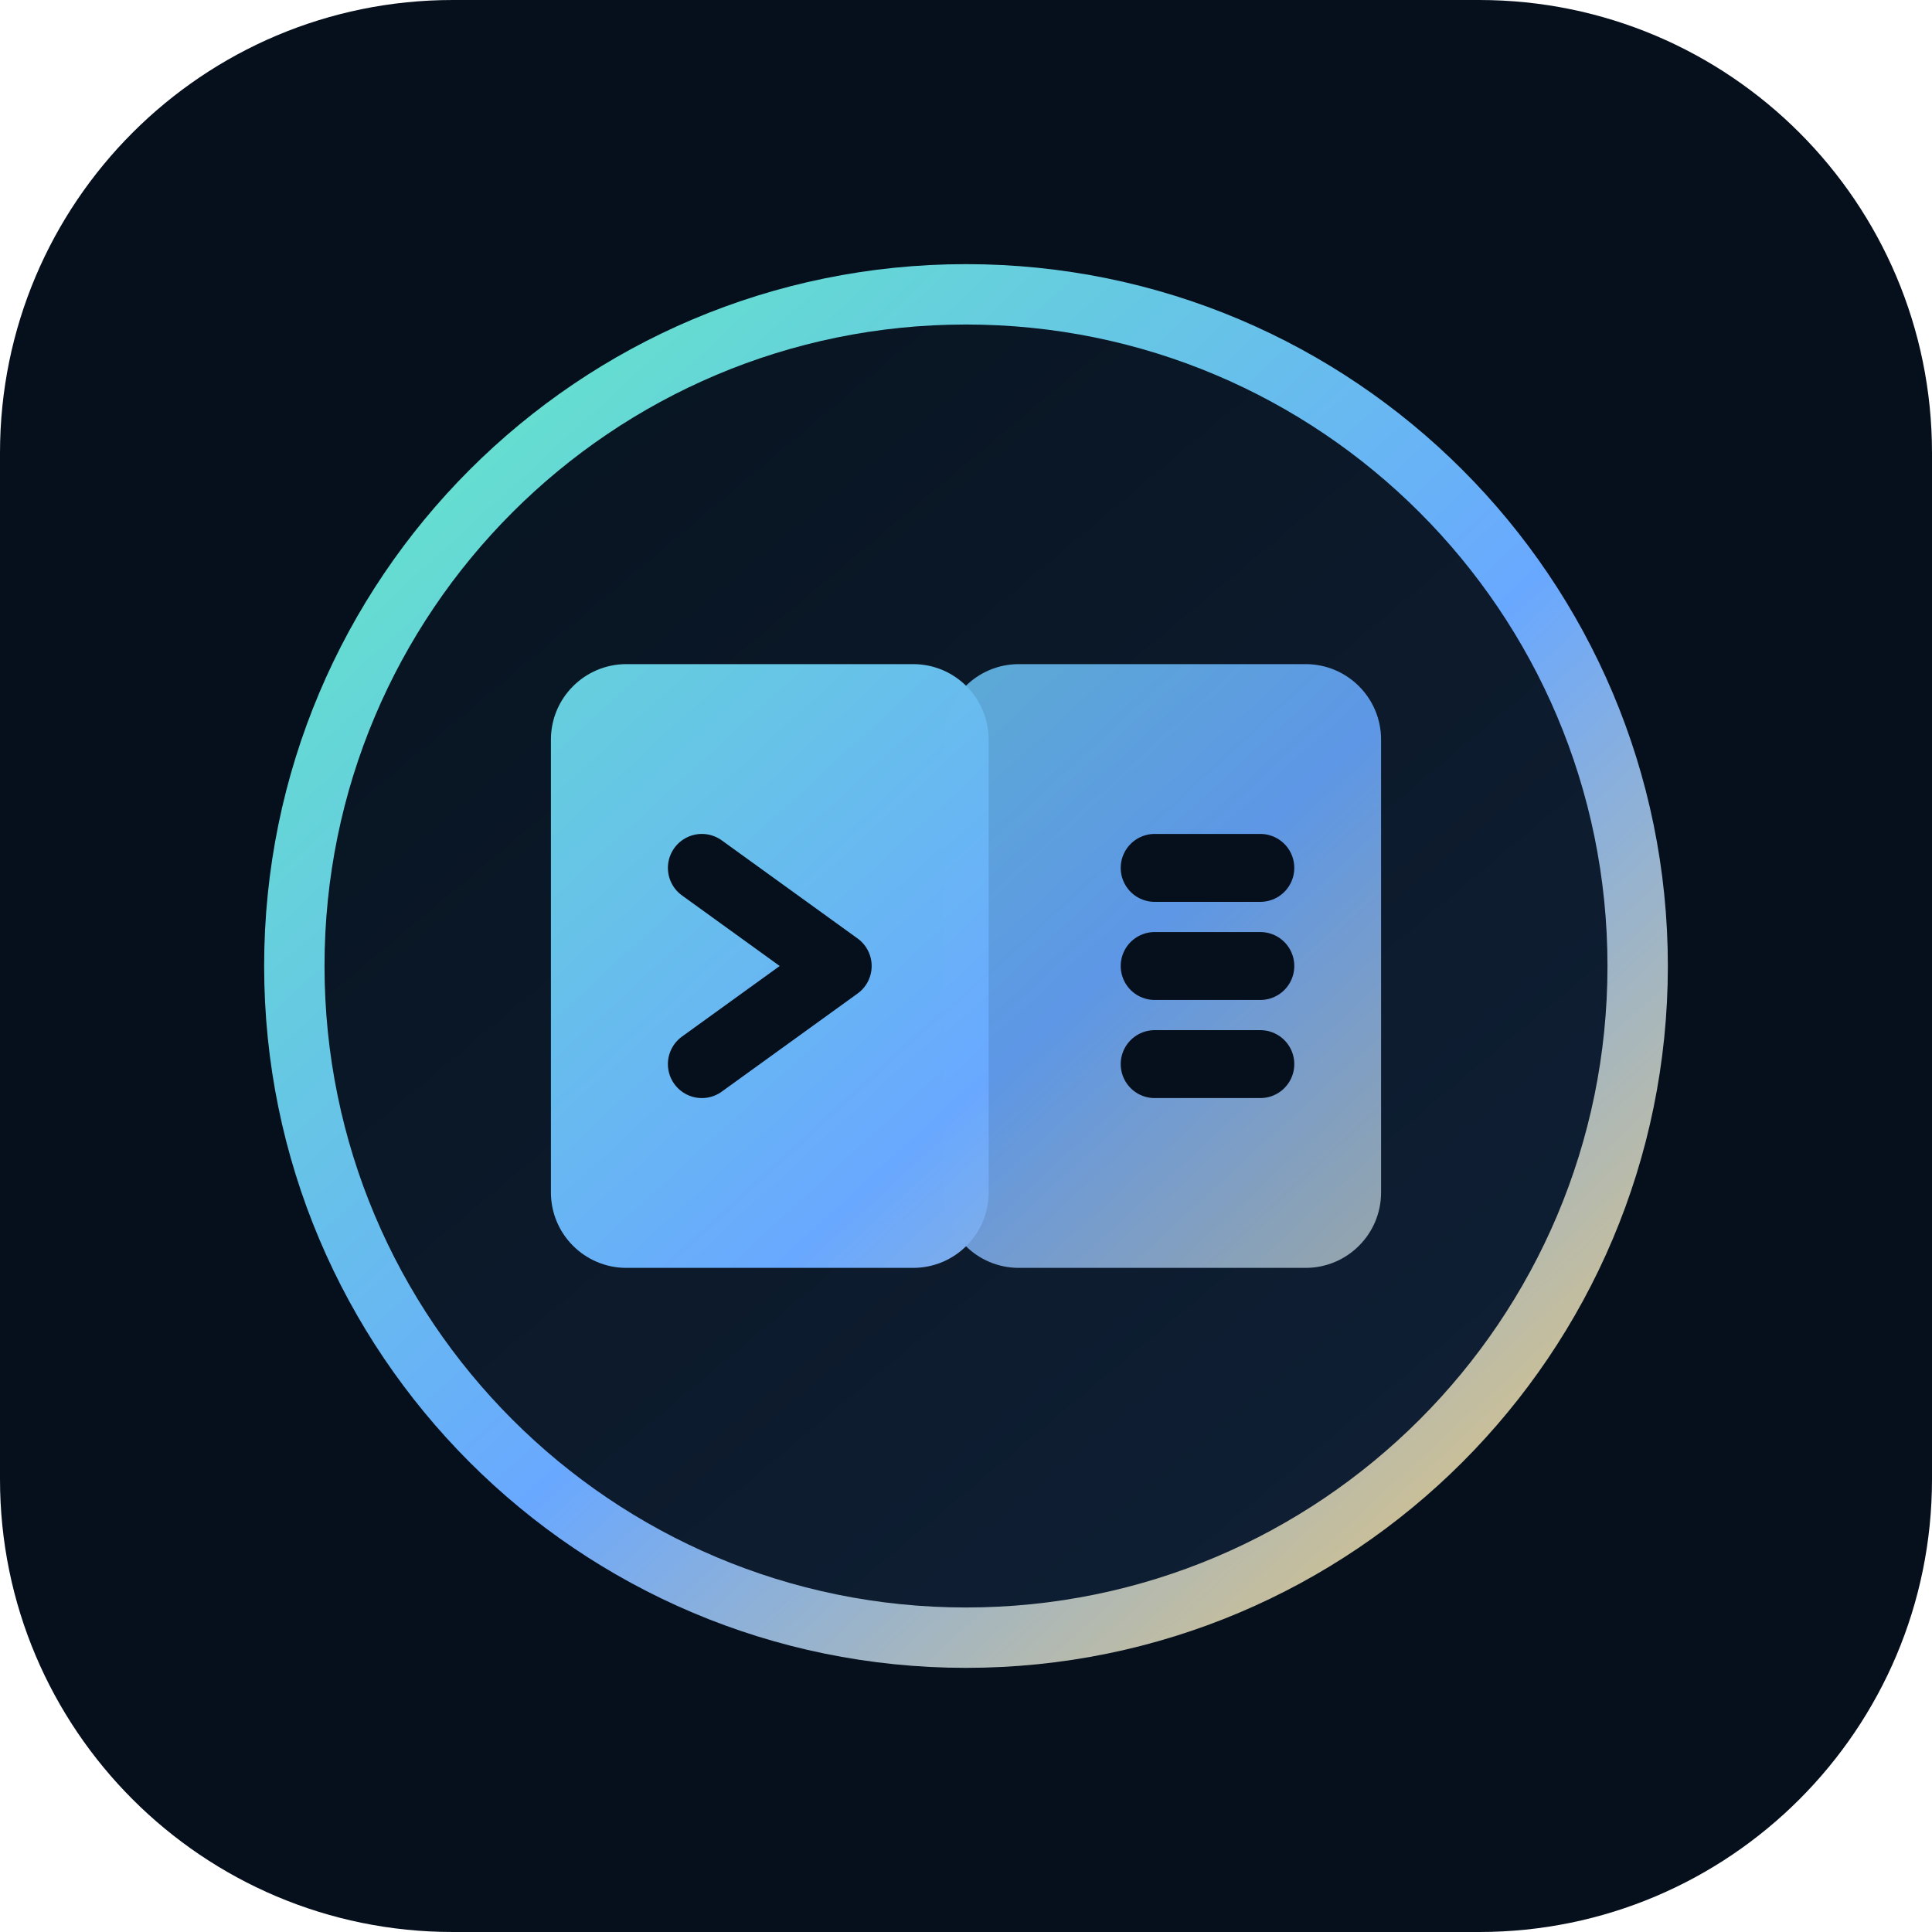
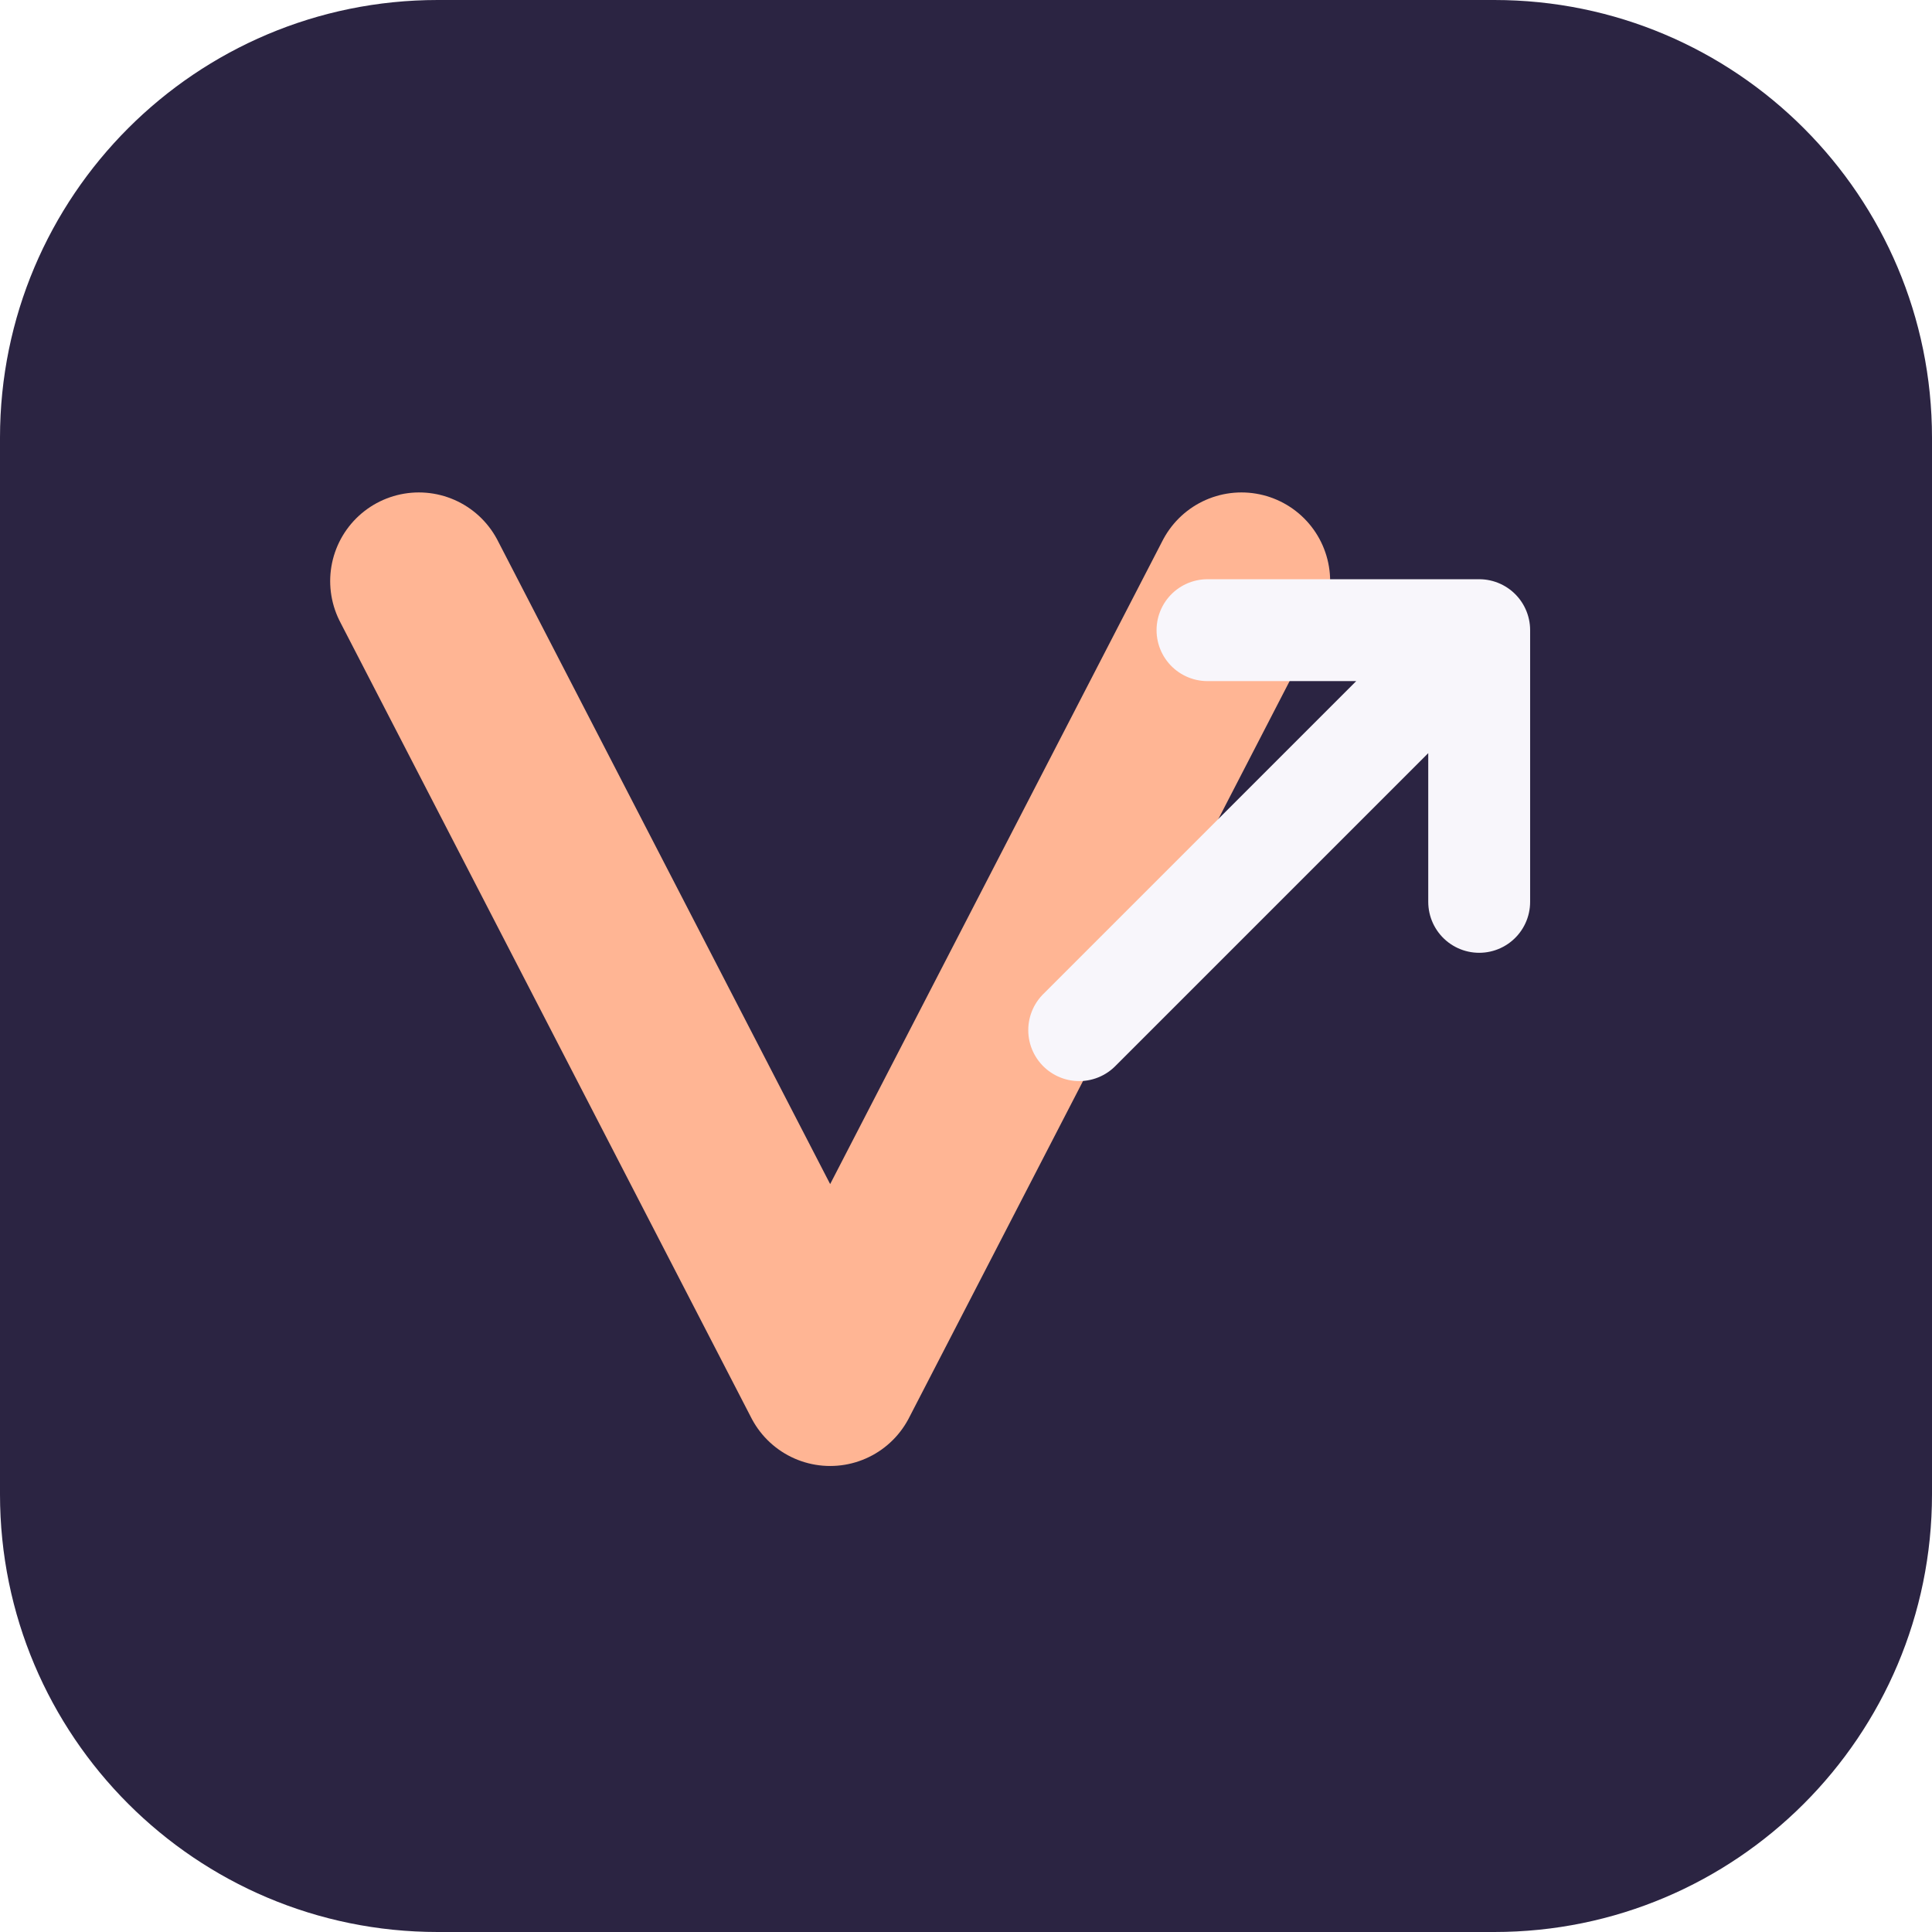
- <svg xmlns="http://www.w3.org/2000/svg" width="512" height="512" viewBox="0 0 512 512" fill="none">
-   <defs>
-     <linearGradient id="g1" x1="80" y1="64" x2="432" y2="448" gradientUnits="userSpaceOnUse">
-       <stop stop-color="#63F0C0" />
-       <stop offset="0.55" stop-color="#69A8FF" />
-       <stop offset="1" stop-color="#F5C96A" />
-     </linearGradient>
-     <linearGradient id="g2" x1="136" y1="112" x2="376" y2="400" gradientUnits="userSpaceOnUse">
-       <stop stop-color="#081421" />
-       <stop offset="1" stop-color="#0F1F34" />
-     </linearGradient>
-   </defs>
-   <rect width="512" height="512" rx="120" fill="#06101D" />
-   <circle cx="256" cy="256" r="178" fill="url(#g2)" stroke="url(#g1)" stroke-width="16" />
-   <path d="M146 196C146 184.954 154.954 176 166 176H242C253.046 176 262 184.954 262 196V316C262 327.046 253.046 336 242 336H166C154.954 336 146 327.046 146 316V196Z" fill="url(#g1)" />
-   <path d="M270 176H346C357.046 176 366 184.954 366 196V316C366 327.046 357.046 336 346 336H270C258.954 336 250 327.046 250 316V196C250 184.954 258.954 176 270 176Z" fill="url(#g1)" fill-opacity="0.88" />
-   <path d="M186 230L222 256L186 282" stroke="#06101D" stroke-width="18" stroke-linecap="round" stroke-linejoin="round" />
-   <path d="M306 230H334" stroke="#06101D" stroke-width="18" stroke-linecap="round" />
-   <path d="M306 256H334" stroke="#06101D" stroke-width="18" stroke-linecap="round" />
-   <path d="M306 282H334" stroke="#06101D" stroke-width="18" stroke-linecap="round" />
+ <svg xmlns="http://www.w3.org/2000/svg" viewBox="0 0 512 512" width="512" height="512">
+   <rect width="512" height="512" rx="116" fill="#2B2442" />
+   <path d="M111 154 220 365 329 154" fill="none" stroke="#FFB594" stroke-width="47" stroke-linecap="round" stroke-linejoin="round" />
+   <path d="m286 273 106-106m-72 0h72v72" fill="none" stroke="#F8F6FB" stroke-width="27" stroke-linecap="round" stroke-linejoin="round" />
</svg>
